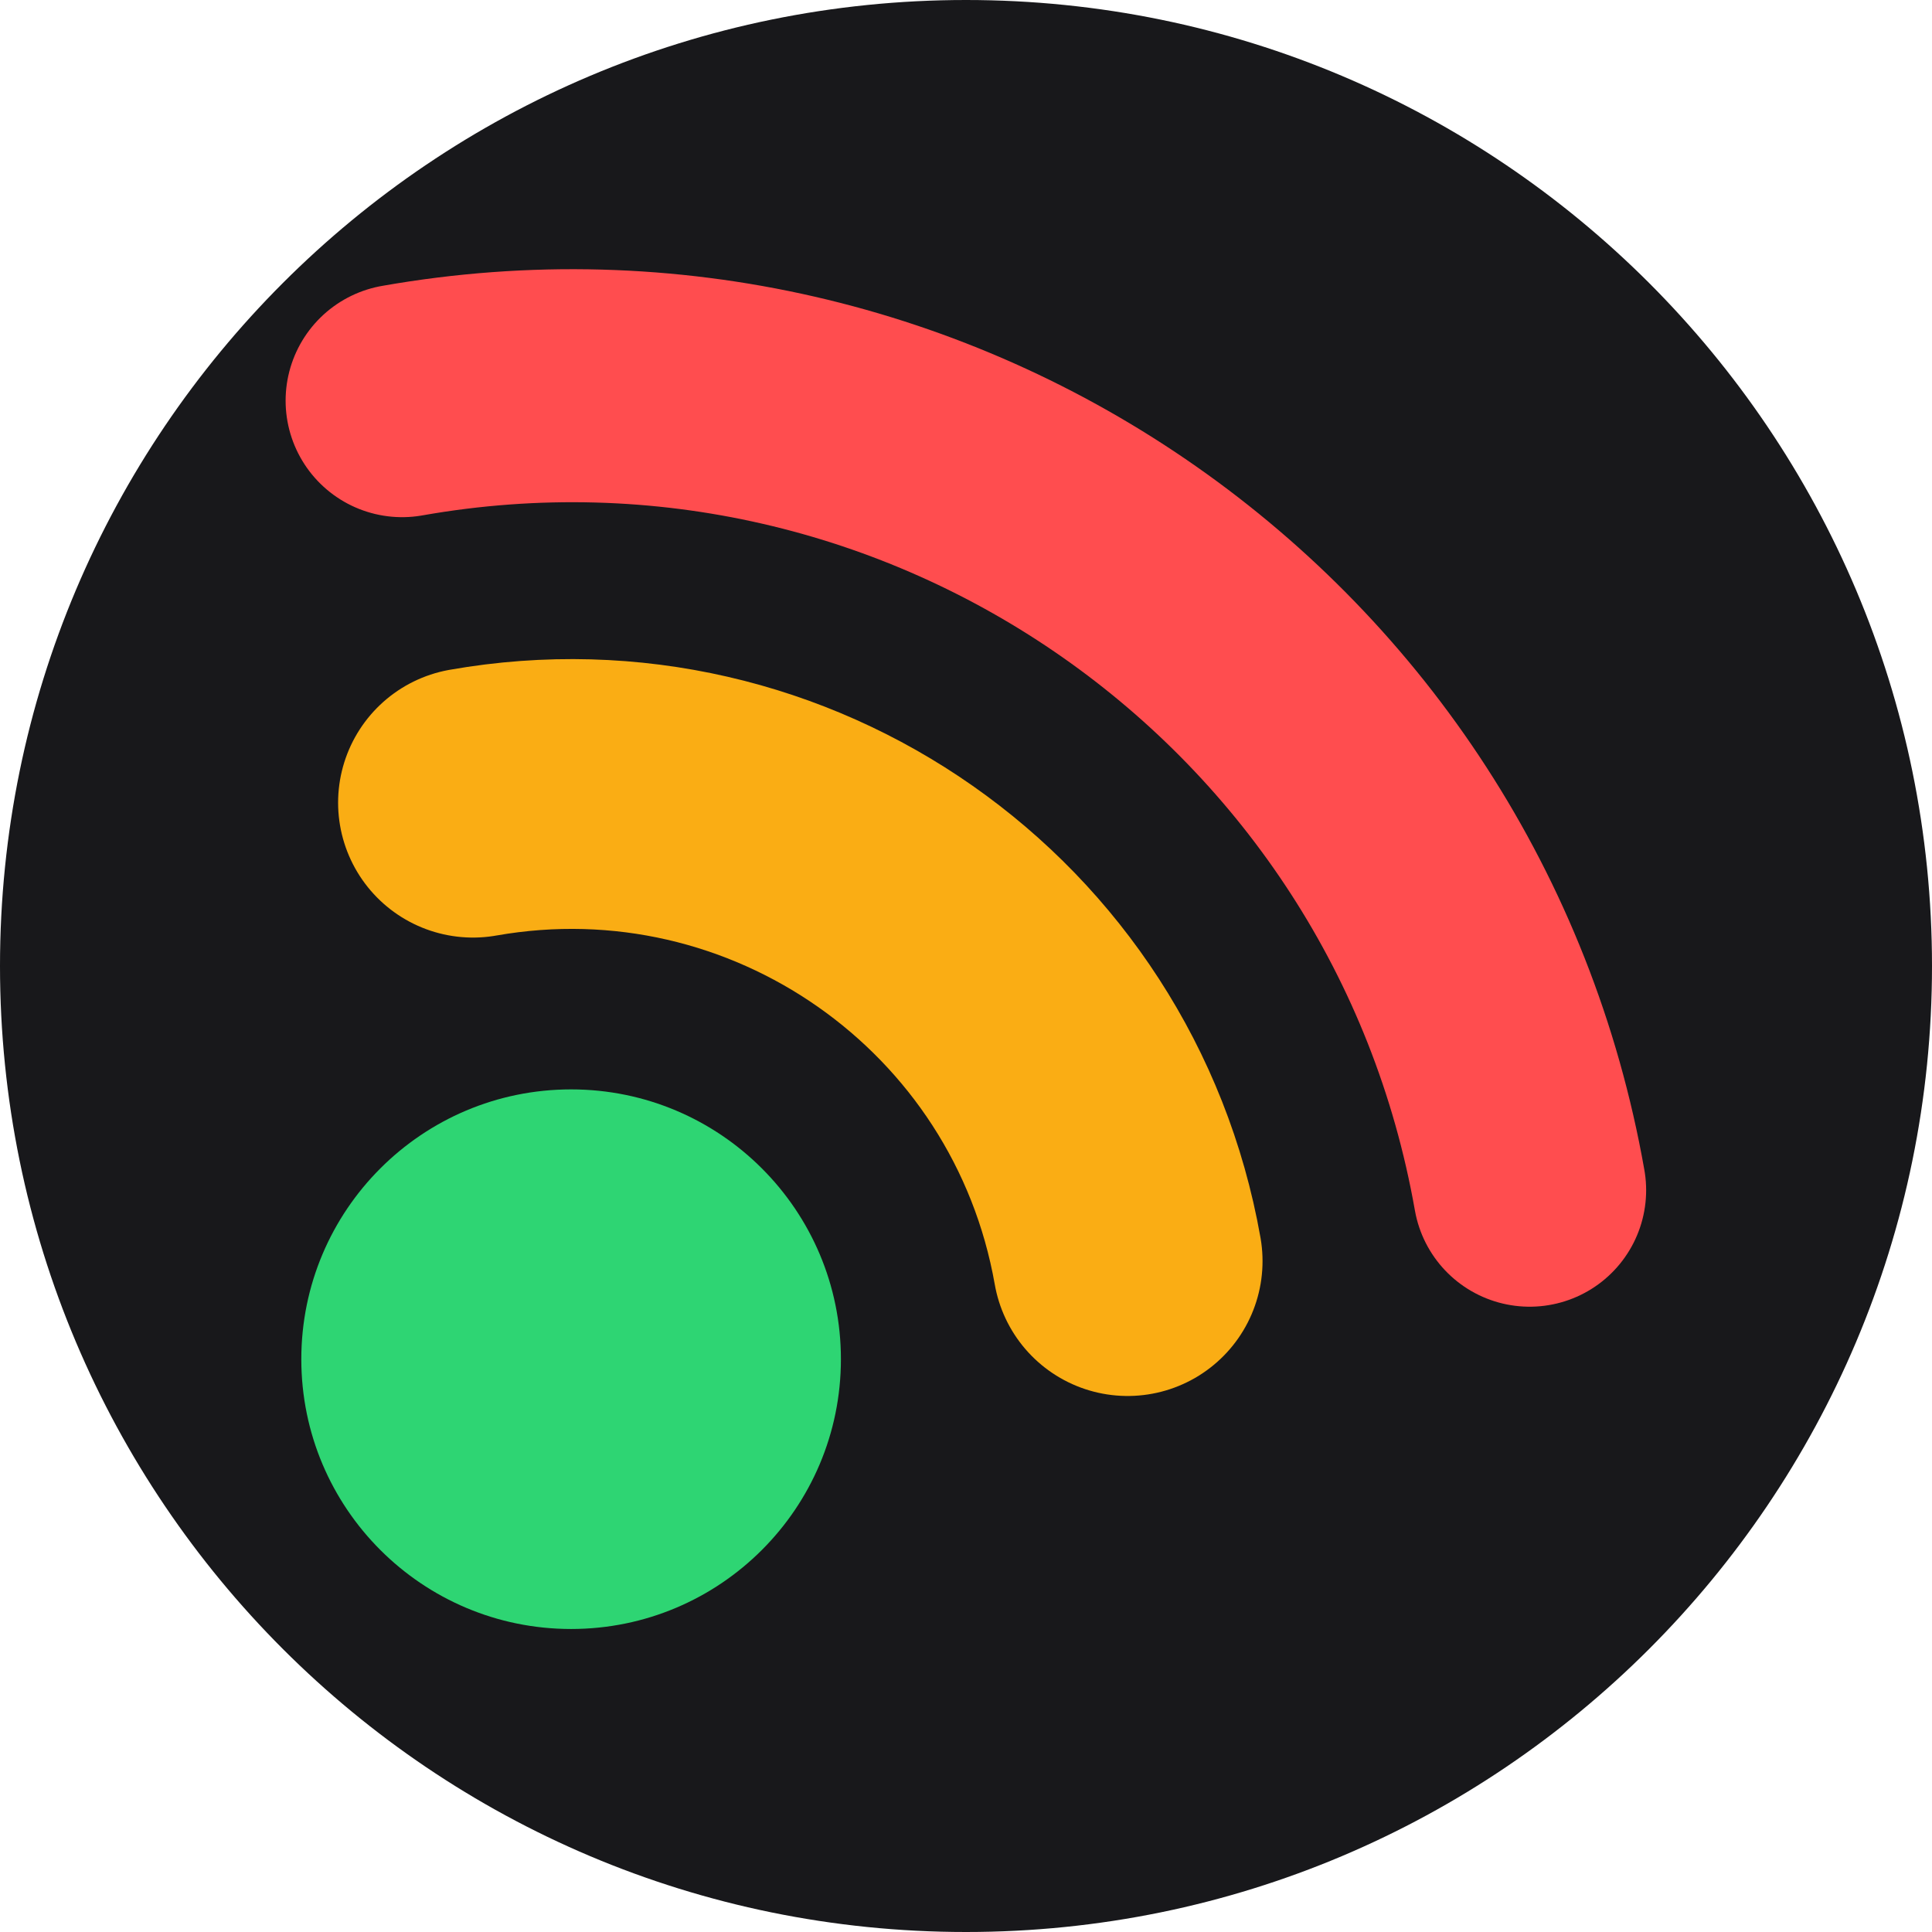
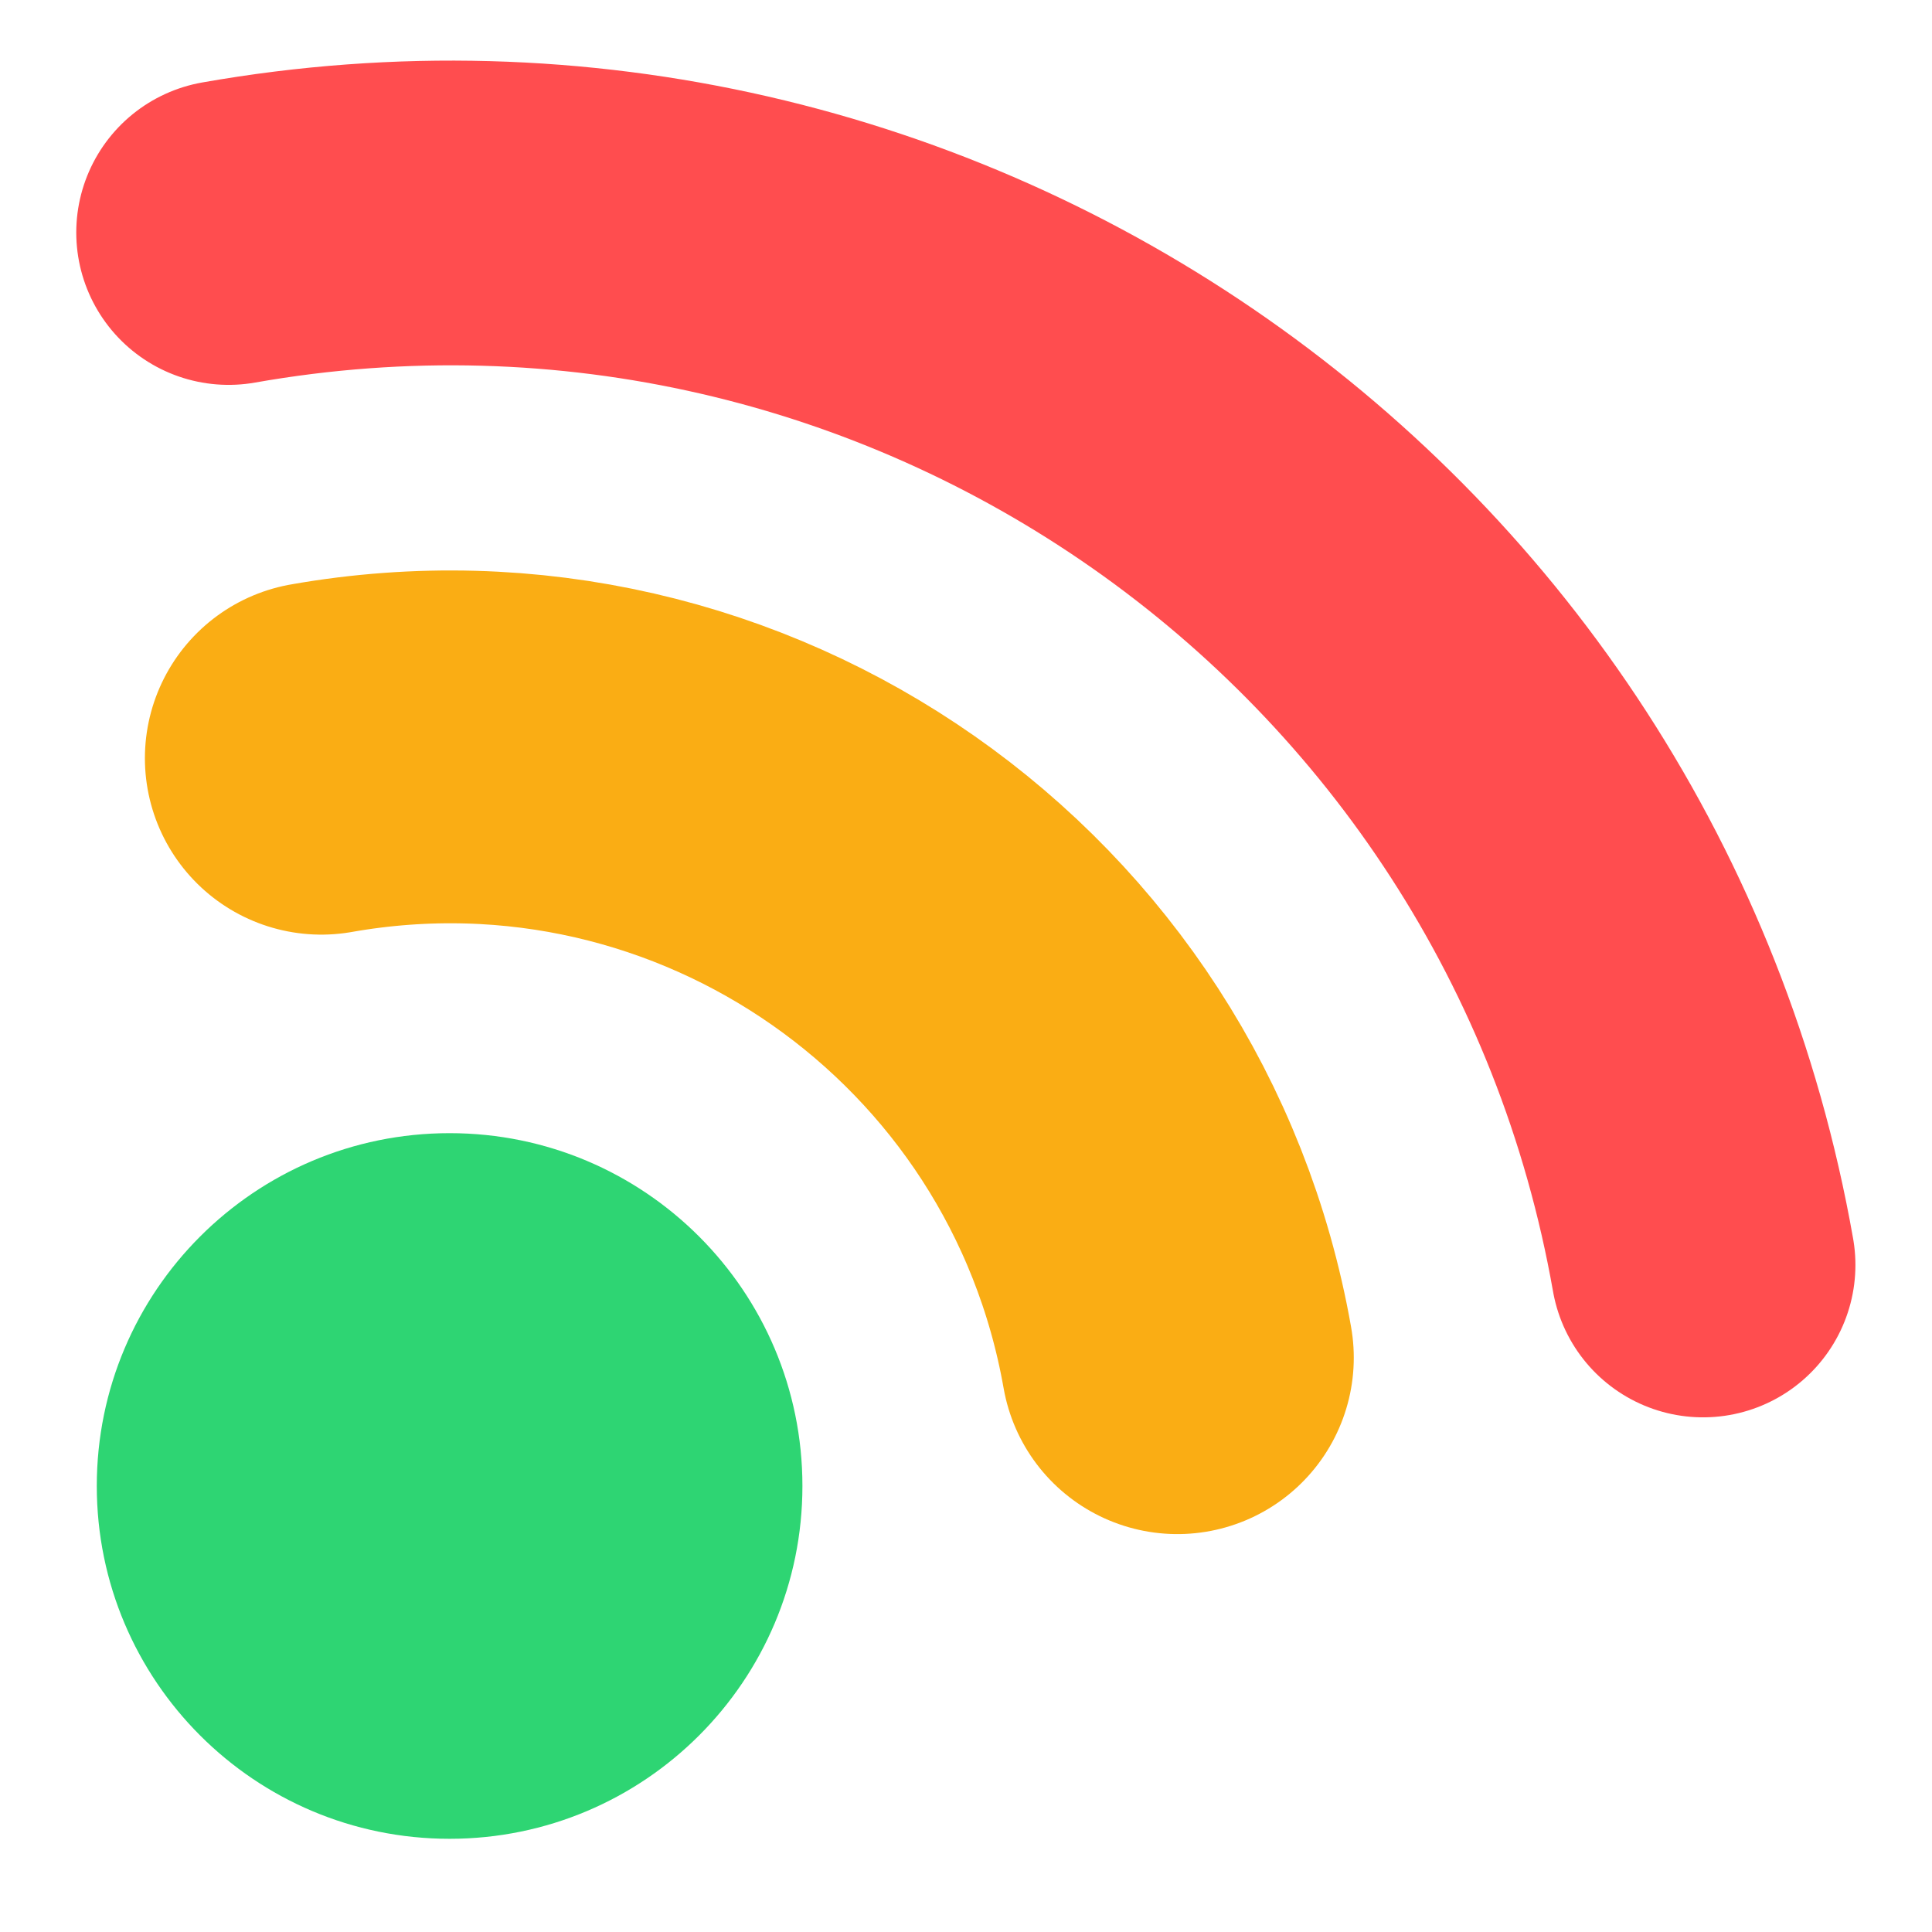
<svg xmlns="http://www.w3.org/2000/svg" viewBox="0 0 1024 1024" width="1024" height="1024">
-   <circle cx="512" cy="512" r="512" fill="#18181B" />
-   <g transform="translate(512 502) scale(1.3) translate(-512 -502)">
+   <g transform="translate(512 502) scale(1.7) translate(-512 -502)">
    <path d="M282.1 279.2A396.8 396.8 0 0 1 741.8 601.1" fill="none" stroke="#FF4D4F" stroke-width="95" stroke-linecap="round" />
    <path d="M311 443.1A230.4 230.4 0 0 1 577.9 630" fill="none" stroke="#FAAD14" stroke-width="110" stroke-linecap="round" />
    <circle cx="351" cy="670" r="110" fill="#2ED573" />
  </g>
</svg>
